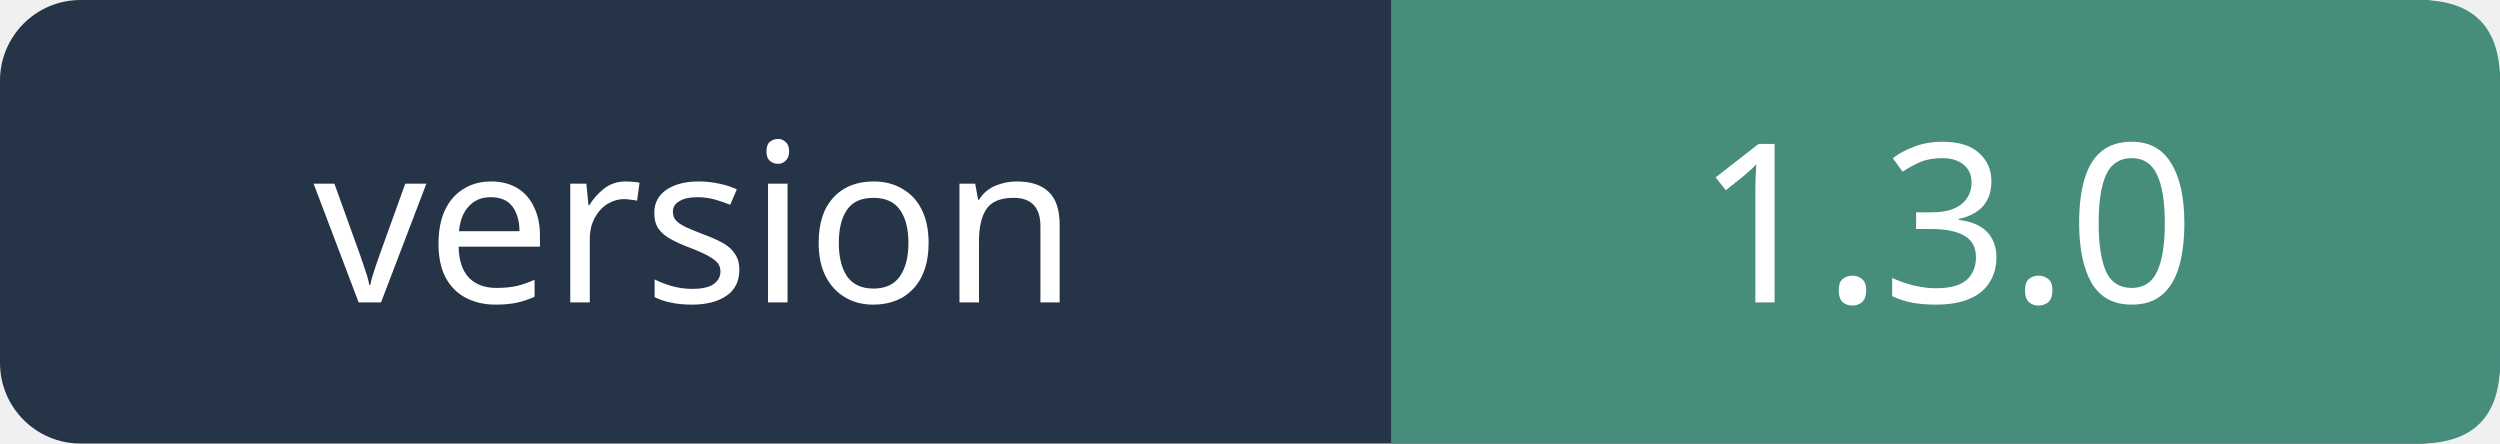
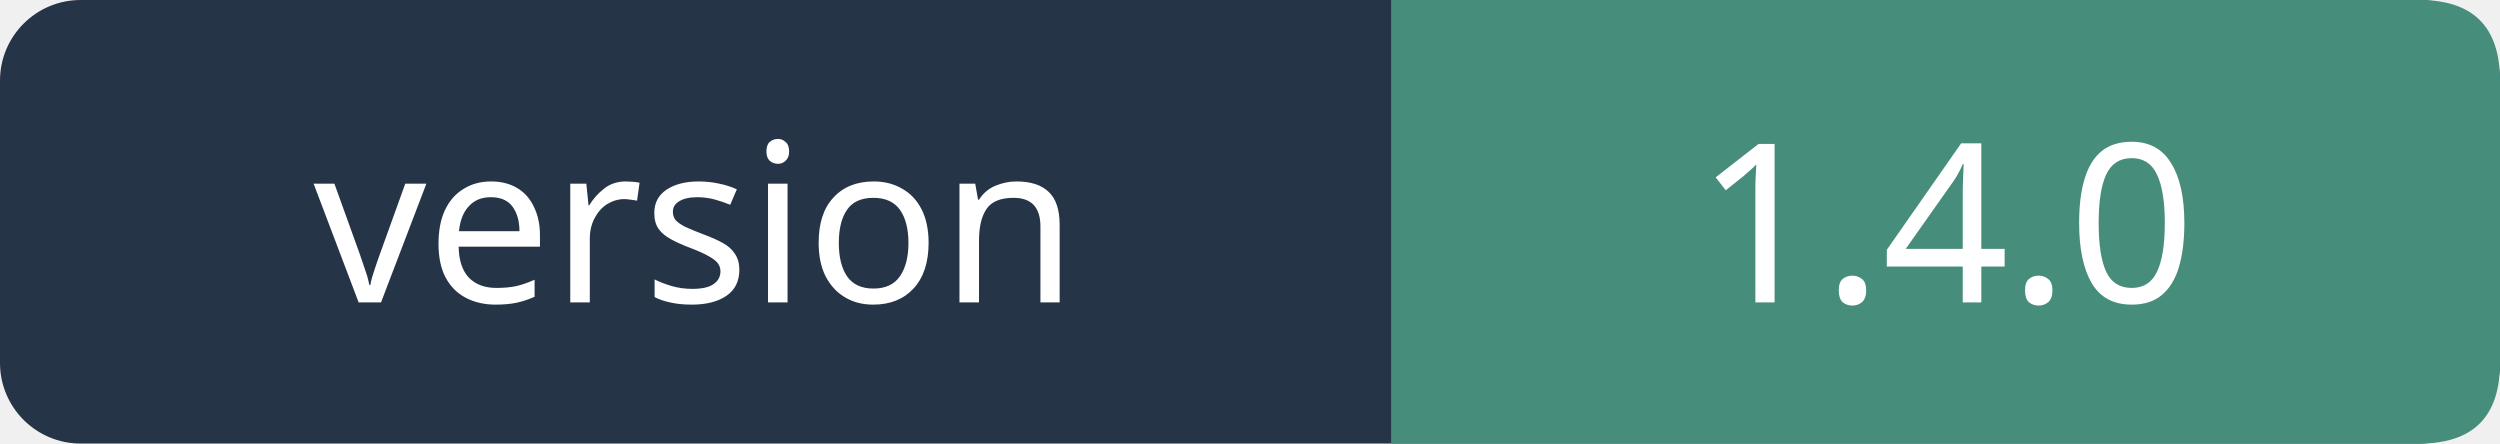
- <svg xmlns="http://www.w3.org/2000/svg" width="124" height="22" role="img" aria-label="version 1.3.0">
+ <svg xmlns="http://www.w3.org/2000/svg" width="124" height="22" role="img" aria-label="version 1.4.0">
  <rect width="124" height="22" rx="4" fill="#263448" />
  <path d="M69,0h51q4,0 4,4v14q0,4 -4,4h-51z" fill="#478d7c" />
  <g fill="#fff" text-anchor="middle" font-family="sans-serif" font-size="11">
    <text x="34.5" y="15">version</text>
-     <text x="96.5" y="15">1.3.0</text>
+     <text x="96.5" y="15">1.4.0</text>
  </g>
</svg>
